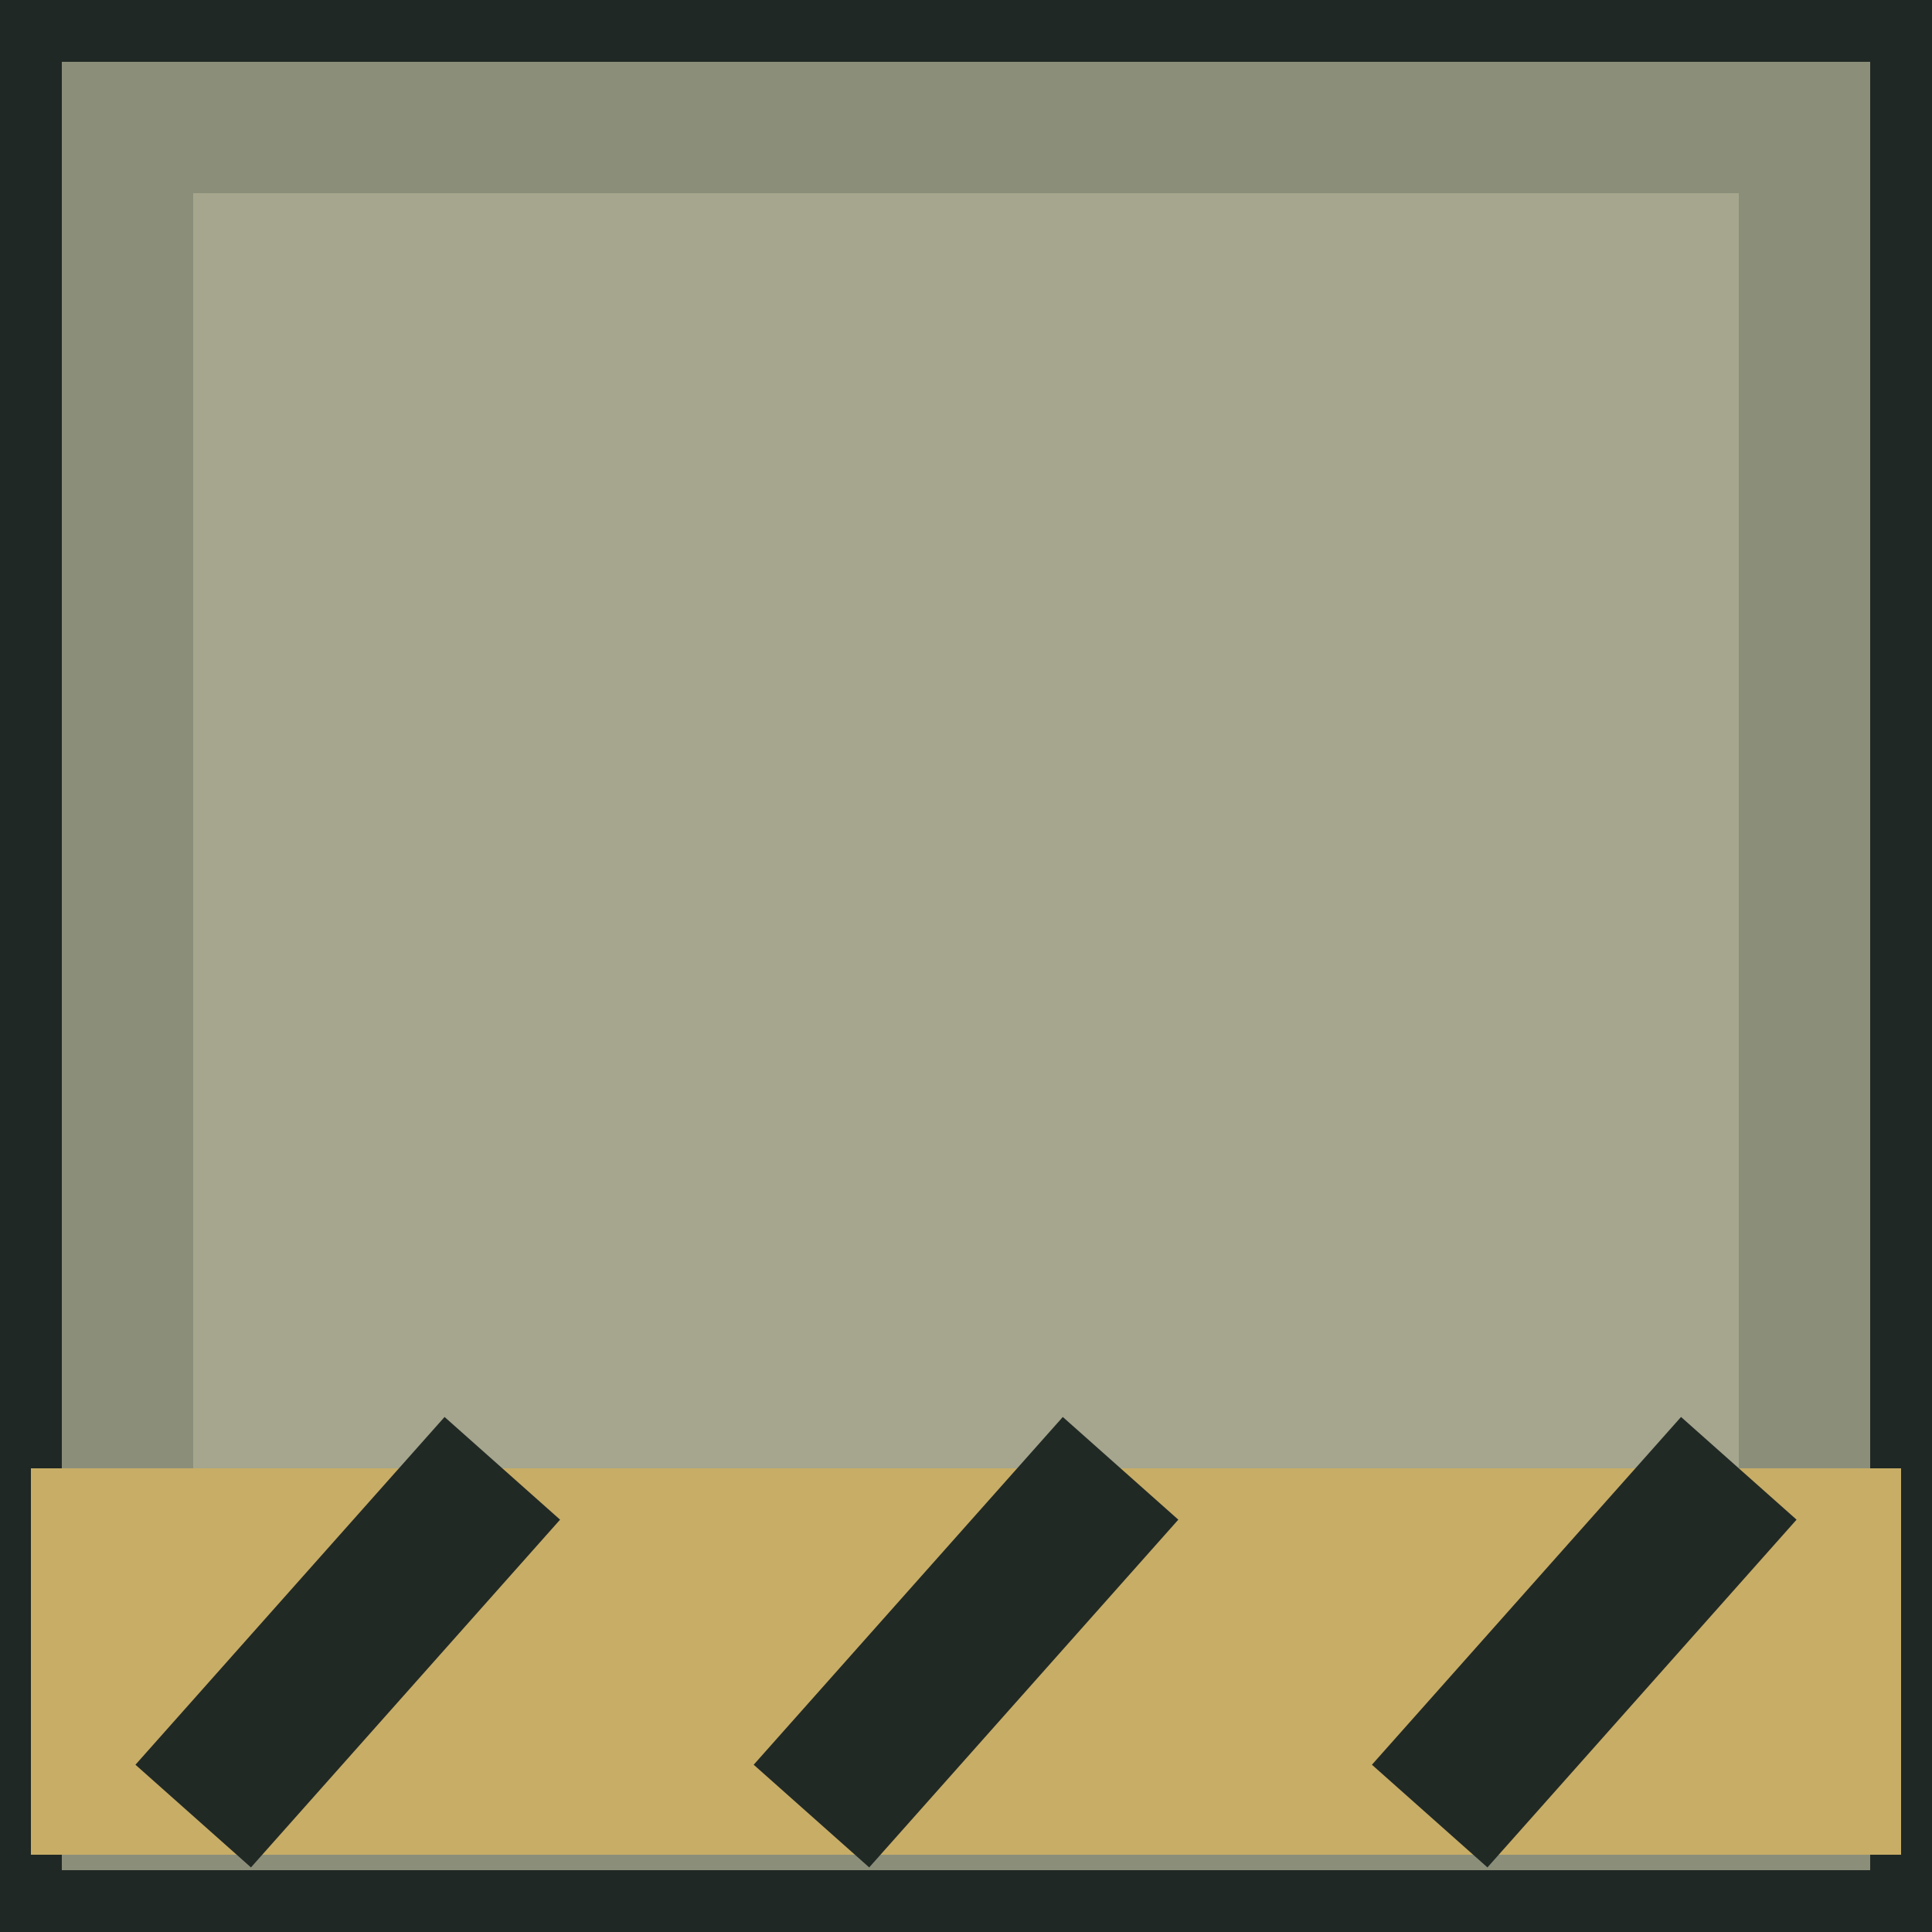
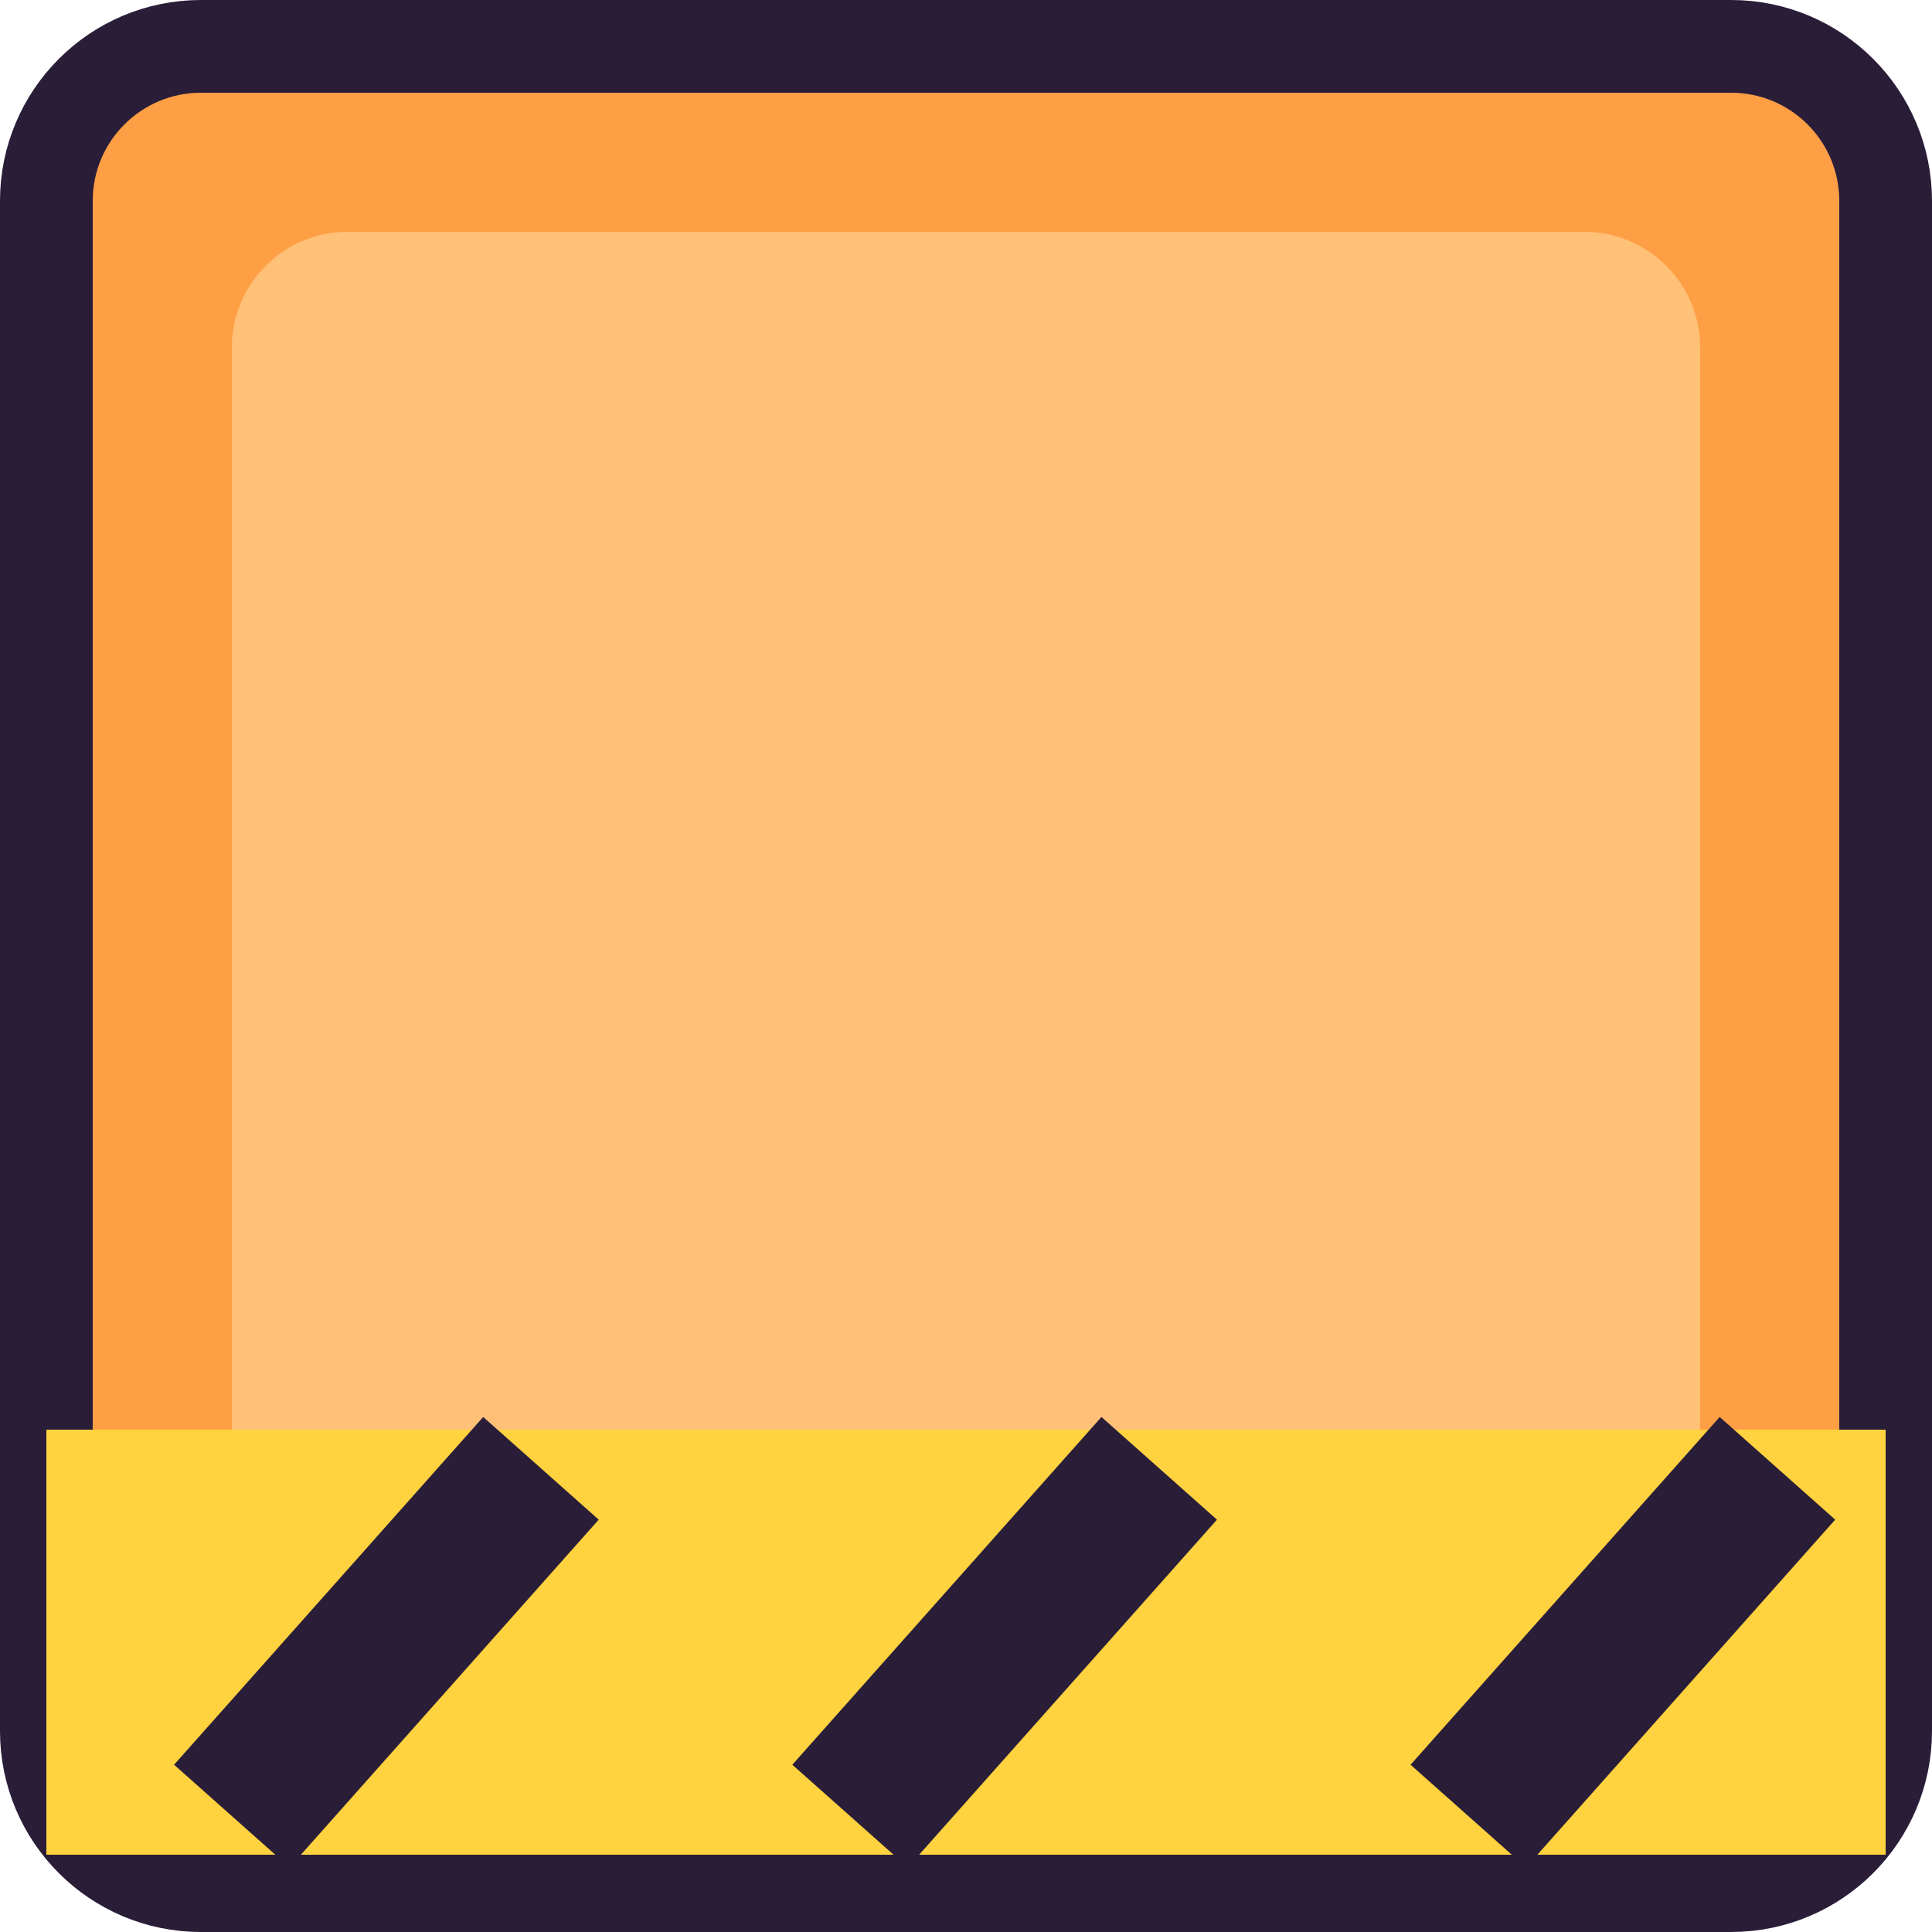
<svg xmlns="http://www.w3.org/2000/svg" width="80" height="80" viewBox="0 0 2.5 2.5">
-   <rect x="0.04" y="0.04" width="2.42" height="2.42" fill="#8b8f7a" stroke="#202825" stroke-width=".08" />
-   <rect x="0.25" y="0.25" width="2" height="2" fill="#a5a68d" />
-   <rect x="0.04" y="1.9" width="2.42" height="0.5" fill="#c8ad66" />
-   <path d="M0.25 2.35L0.65 1.9" fill="none" stroke="#212925" stroke-width="0.2" />
-   <path d="M1.05 2.35L1.45 1.9" fill="none" stroke="#212925" stroke-width="0.2" />
-   <path d="M1.85 2.35L2.25 1.9" fill="none" stroke="#212925" stroke-width="0.2" />
+   <rect x="0.06" y="0.06" width="2.38" height="2.38" fill="#ff9f45" rx=".2" stroke="#2a1d38" stroke-width=".12" />
+   <rect x="0.3" y="0.3" width="1.9" height="1.9" fill="#ffc178" rx=".15" />
+   <rect x="0.06" y="1.85" width="2.38" height="0.55" fill="#ffd23f" />
+   <path d="M0.3 2.35L0.7 1.9" fill="none" stroke="#2a1d38" stroke-width="0.2" />
+   <path d="M1.1 2.35L1.5 1.9" fill="none" stroke="#2a1d38" stroke-width="0.2" />
+   <path d="M1.9 2.35L2.3 1.9" fill="none" stroke="#2a1d38" stroke-width="0.2" />
</svg>
